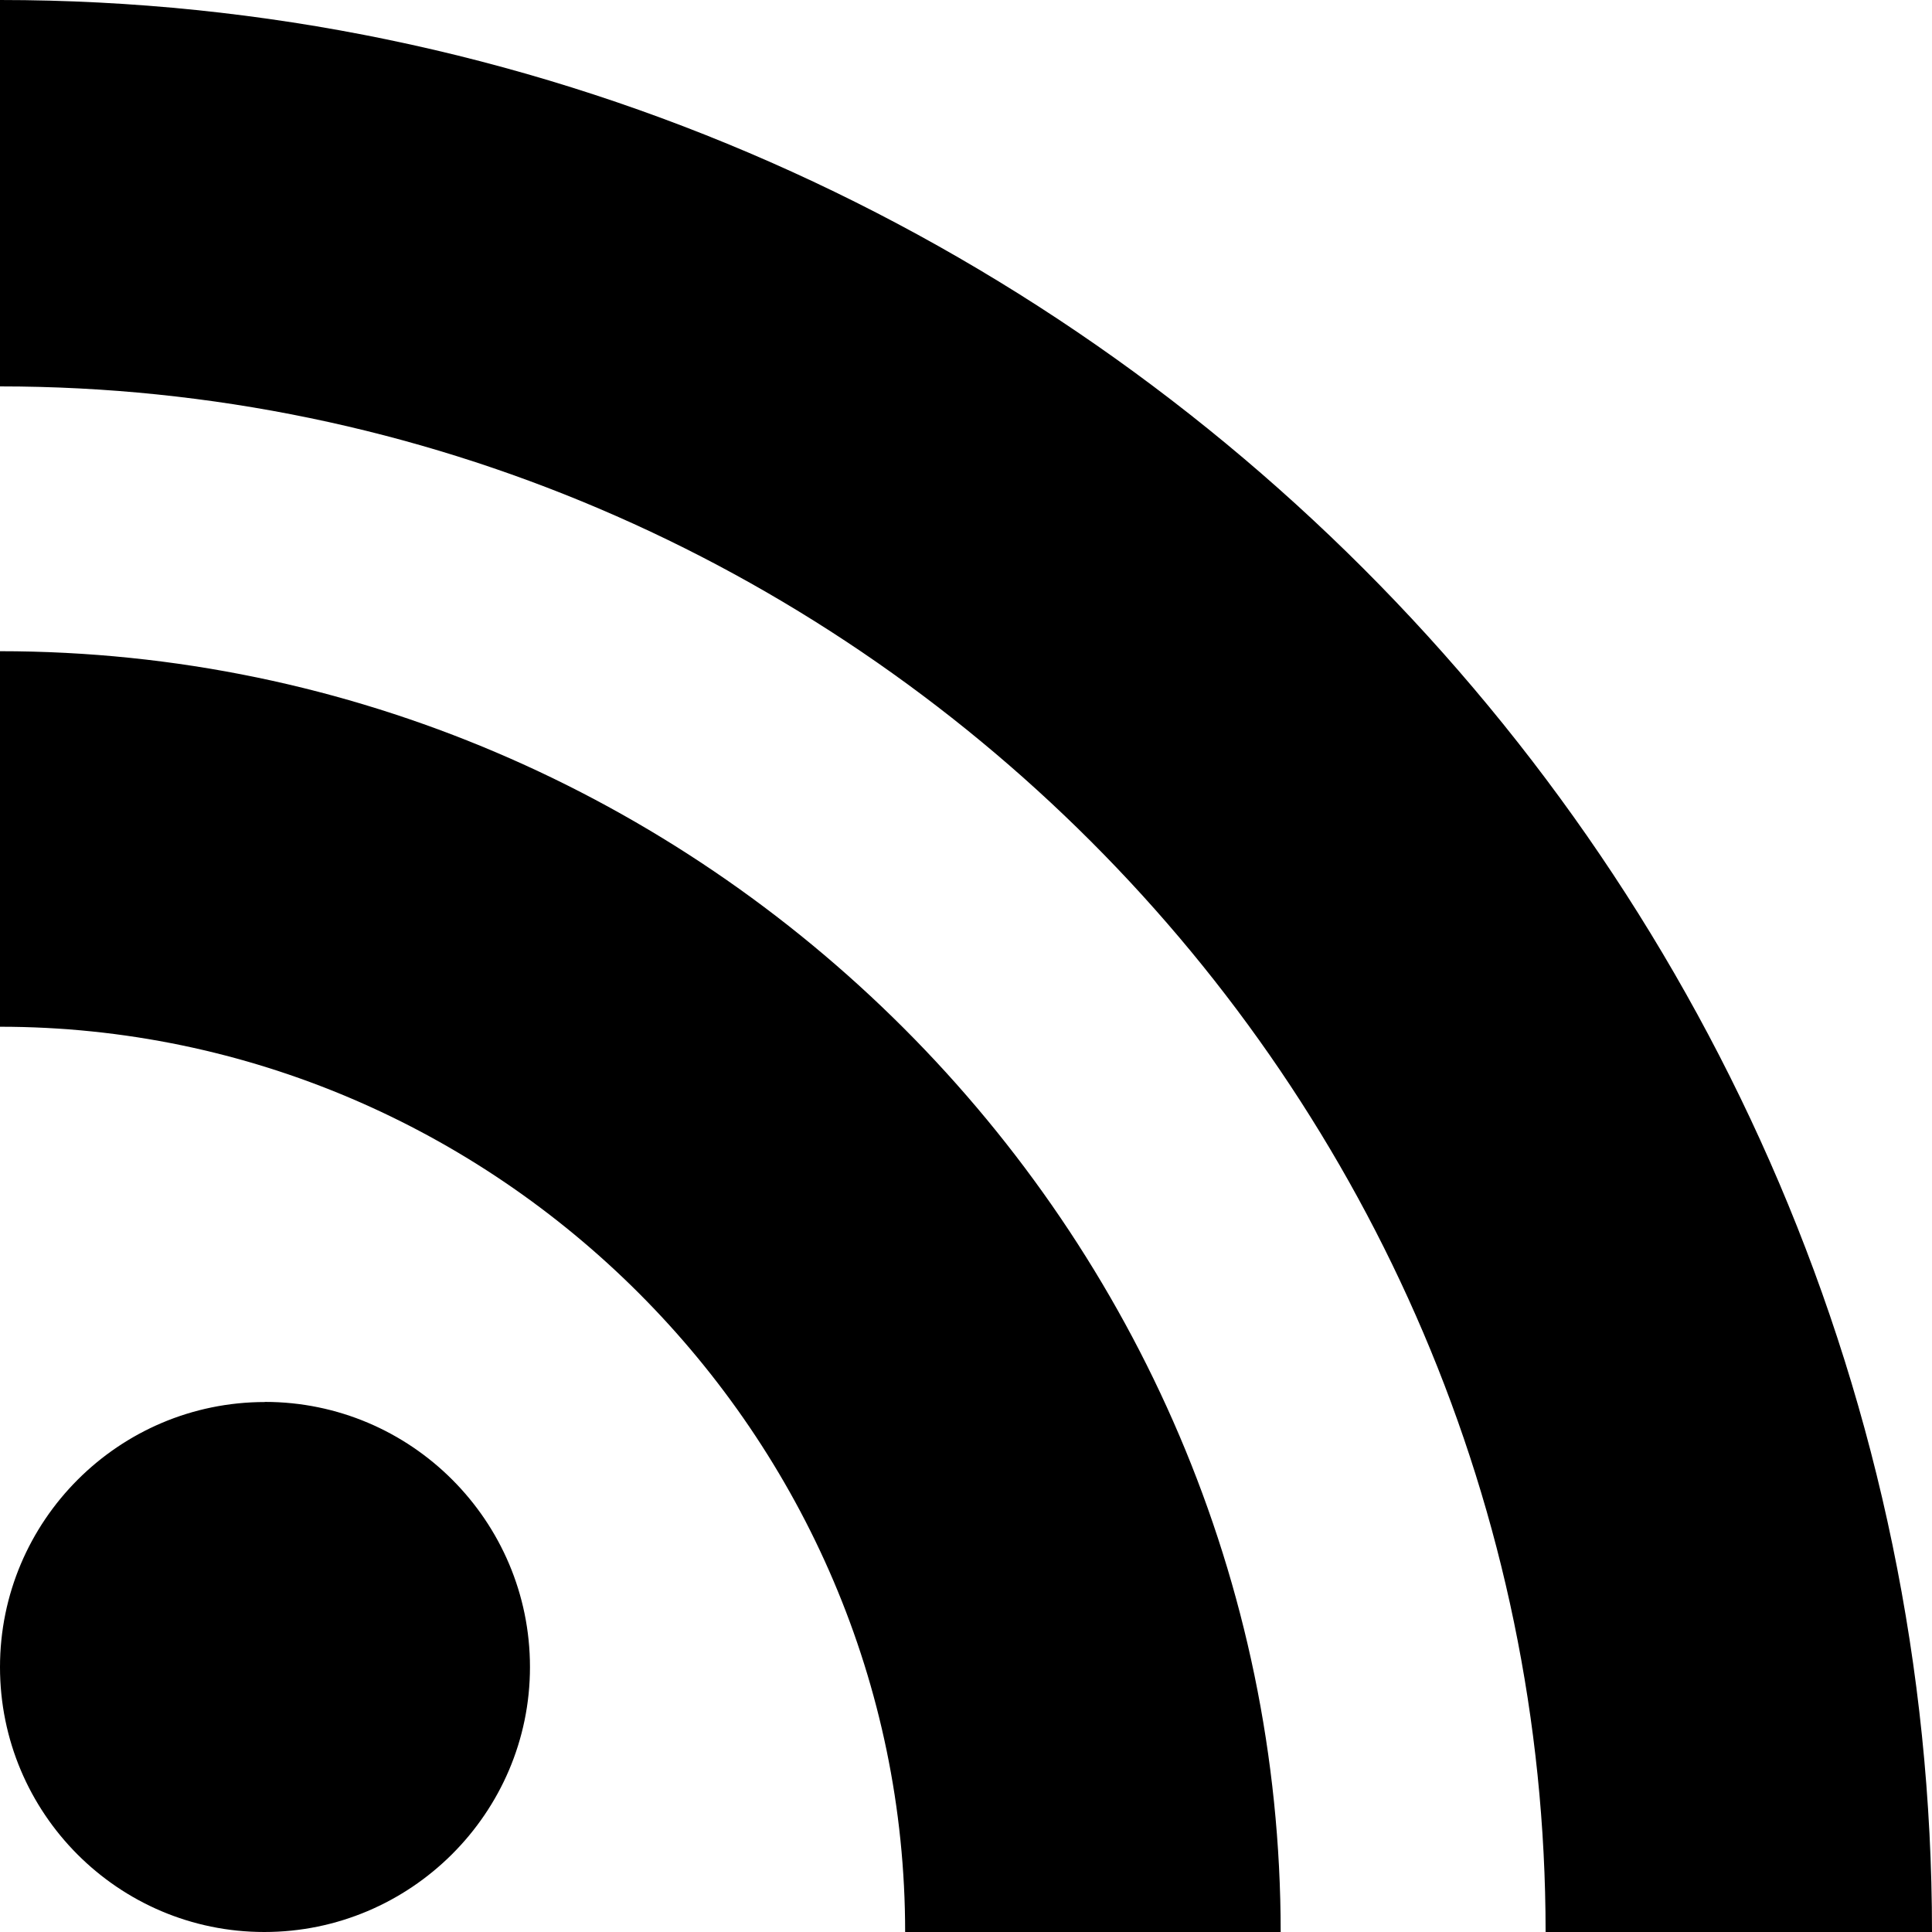
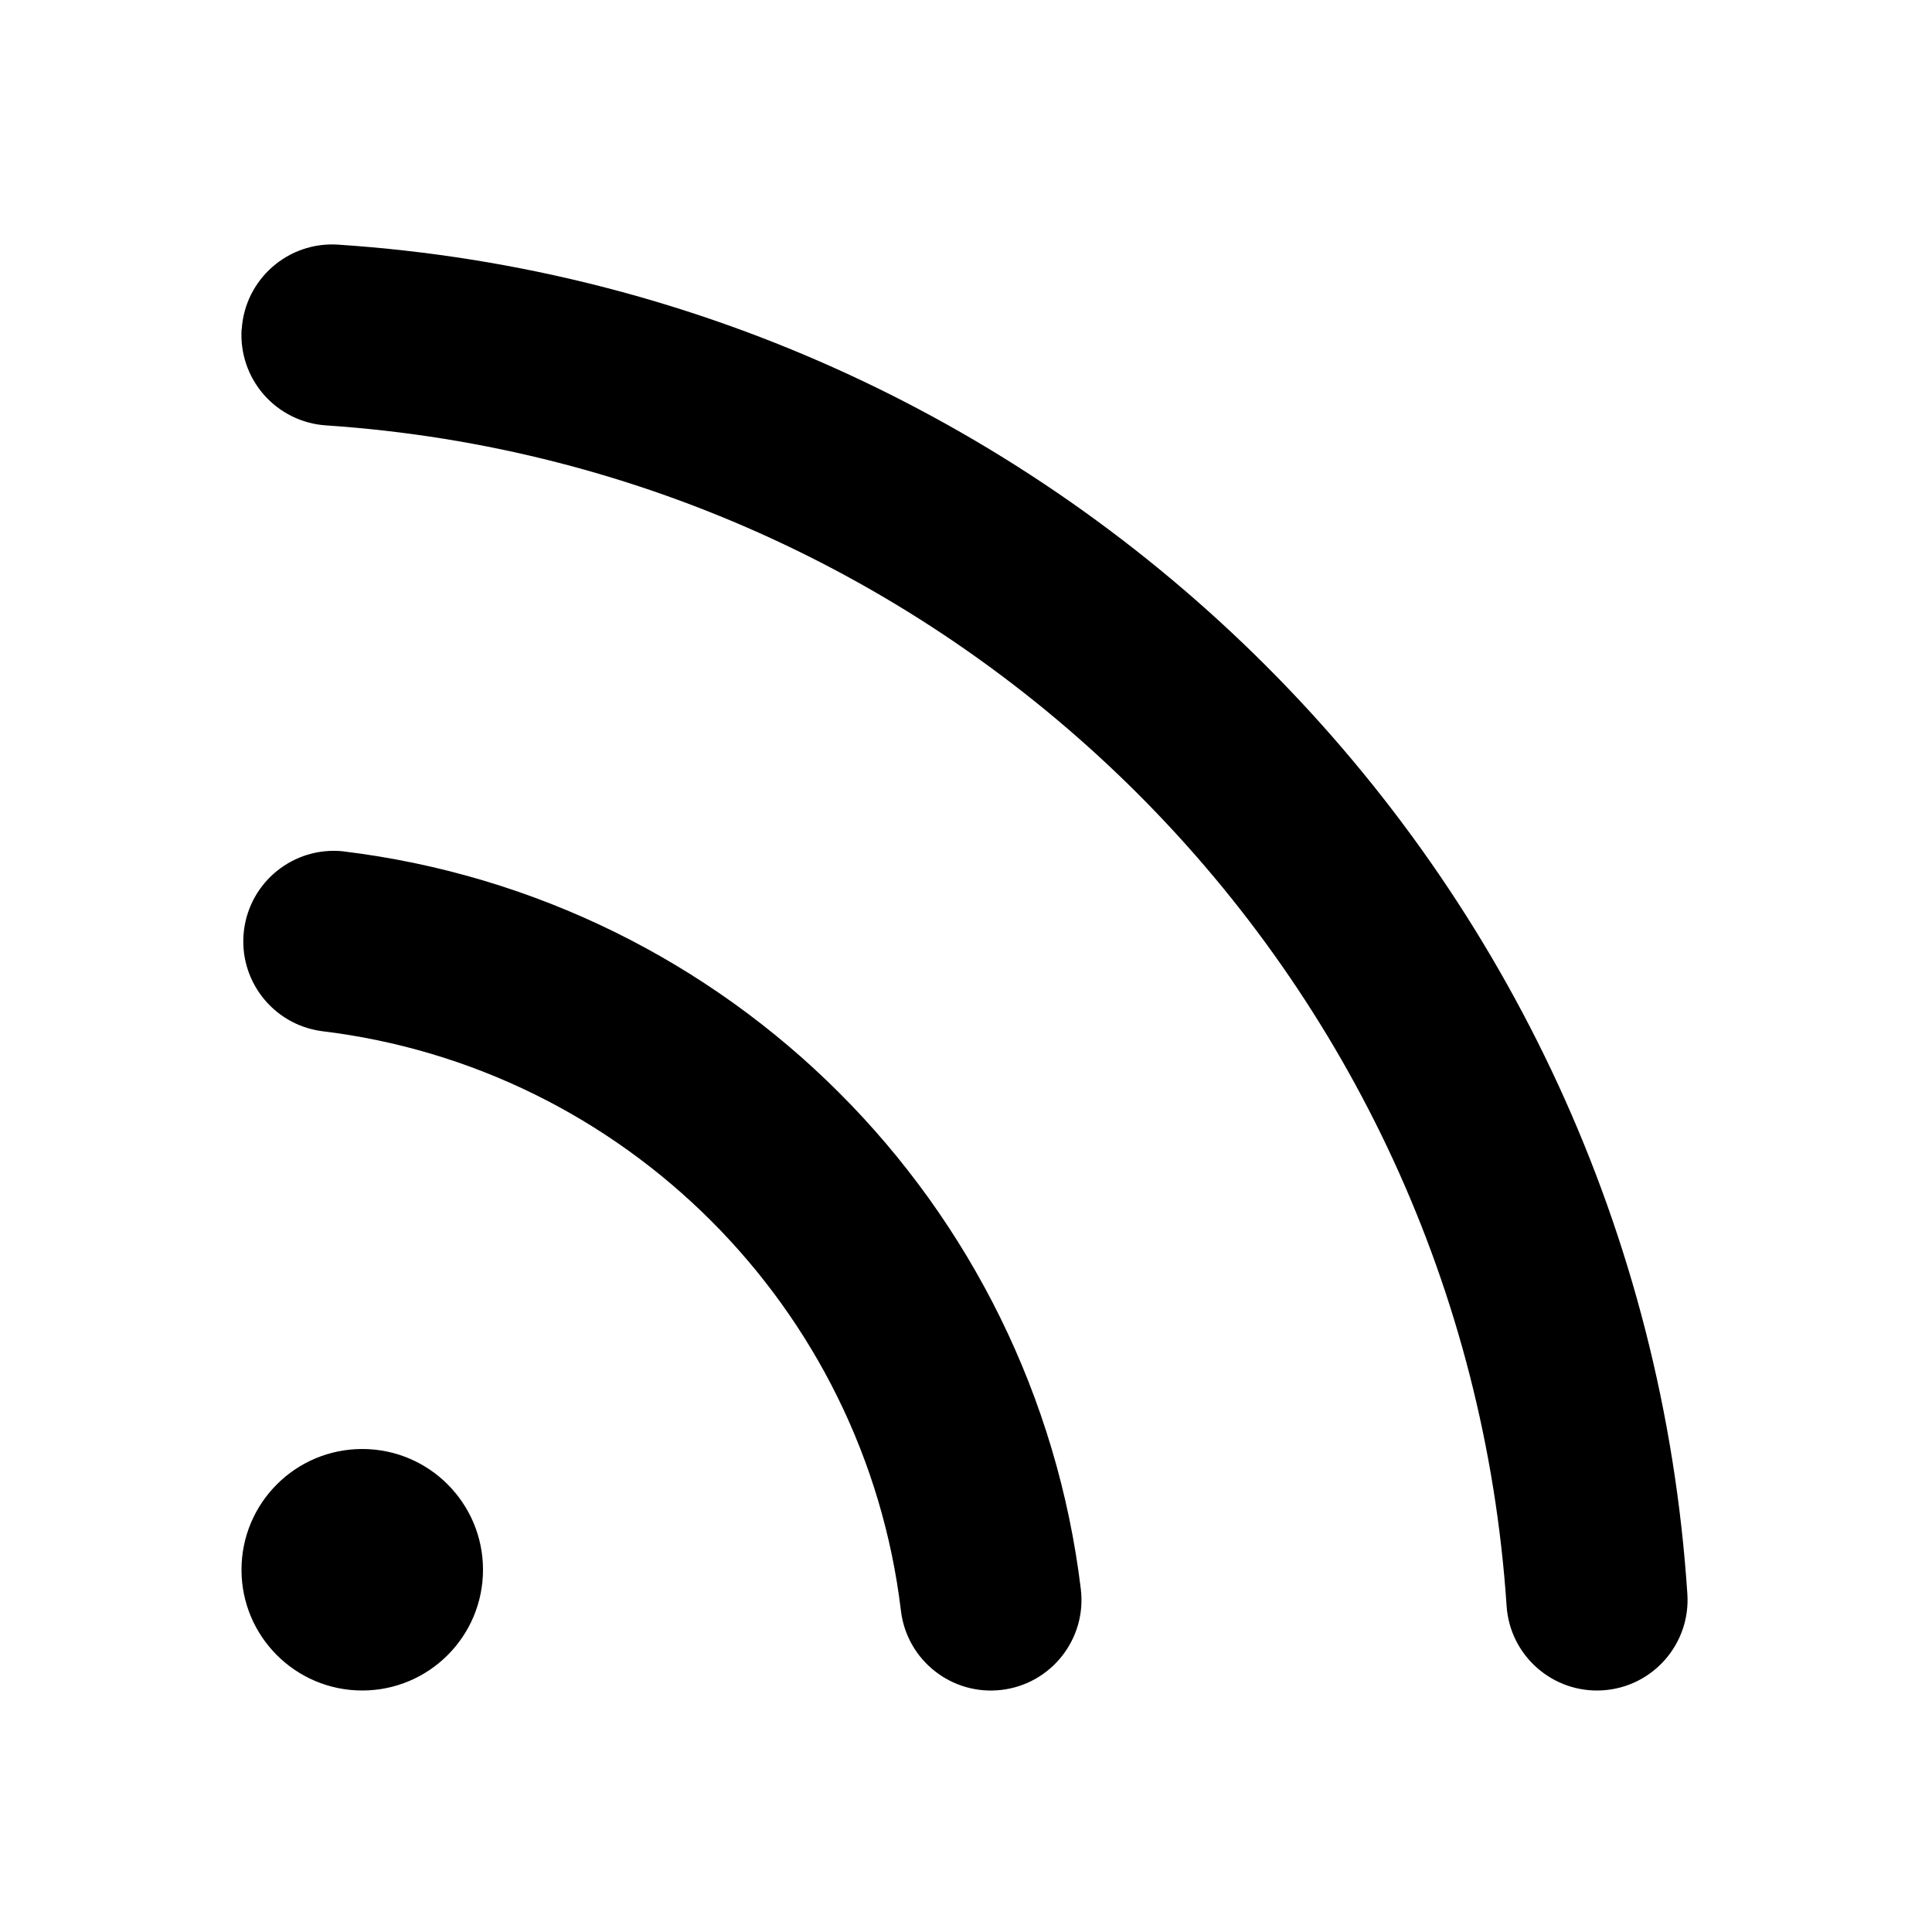
- <svg xmlns="http://www.w3.org/2000/svg" class="icon" width="16" height="16" viewBox="0 0 16 16" aria-hidden="true">
-   <path d="M12.8 16C12.8 8.978 7.022 3.2 0 3.2V0c8.777 0 16 7.223 16 16h-3.2zM2.194 11.61c1.21 0 2.195.985 2.195 2.196 0 1.21-.99 2.194-2.2 2.194C.98 16 0 15.017 0 13.806c0-1.21.983-2.195 2.194-2.195zM10.606 16h-3.11c0-4.113-3.383-7.497-7.496-7.497v-3.11c5.818 0 10.606 4.79 10.606 10.607z" />
+ <svg xmlns="http://www.w3.org/2000/svg" class="icon" viewBox="0 0 16 16" width="16" height="16">
+   <path fill-rule="evenodd" d="M2.002 2.725a.75.75 0 01.797-.699C8.79 2.42 13.58 7.21 13.974 13.201a.75.75 0 11-1.497.098 10.502 10.502 0 00-9.776-9.776.75.75 0 01-.7-.798zM2 13a1 1 0 112 0 1 1 0 01-2 0zm.84-5.95a.75.75 0 00-.179 1.489c2.509.3 4.5 2.291 4.8 4.8a.75.75 0 101.49-.178A7.003 7.003 0 002.838 7.05z" />
</svg>
